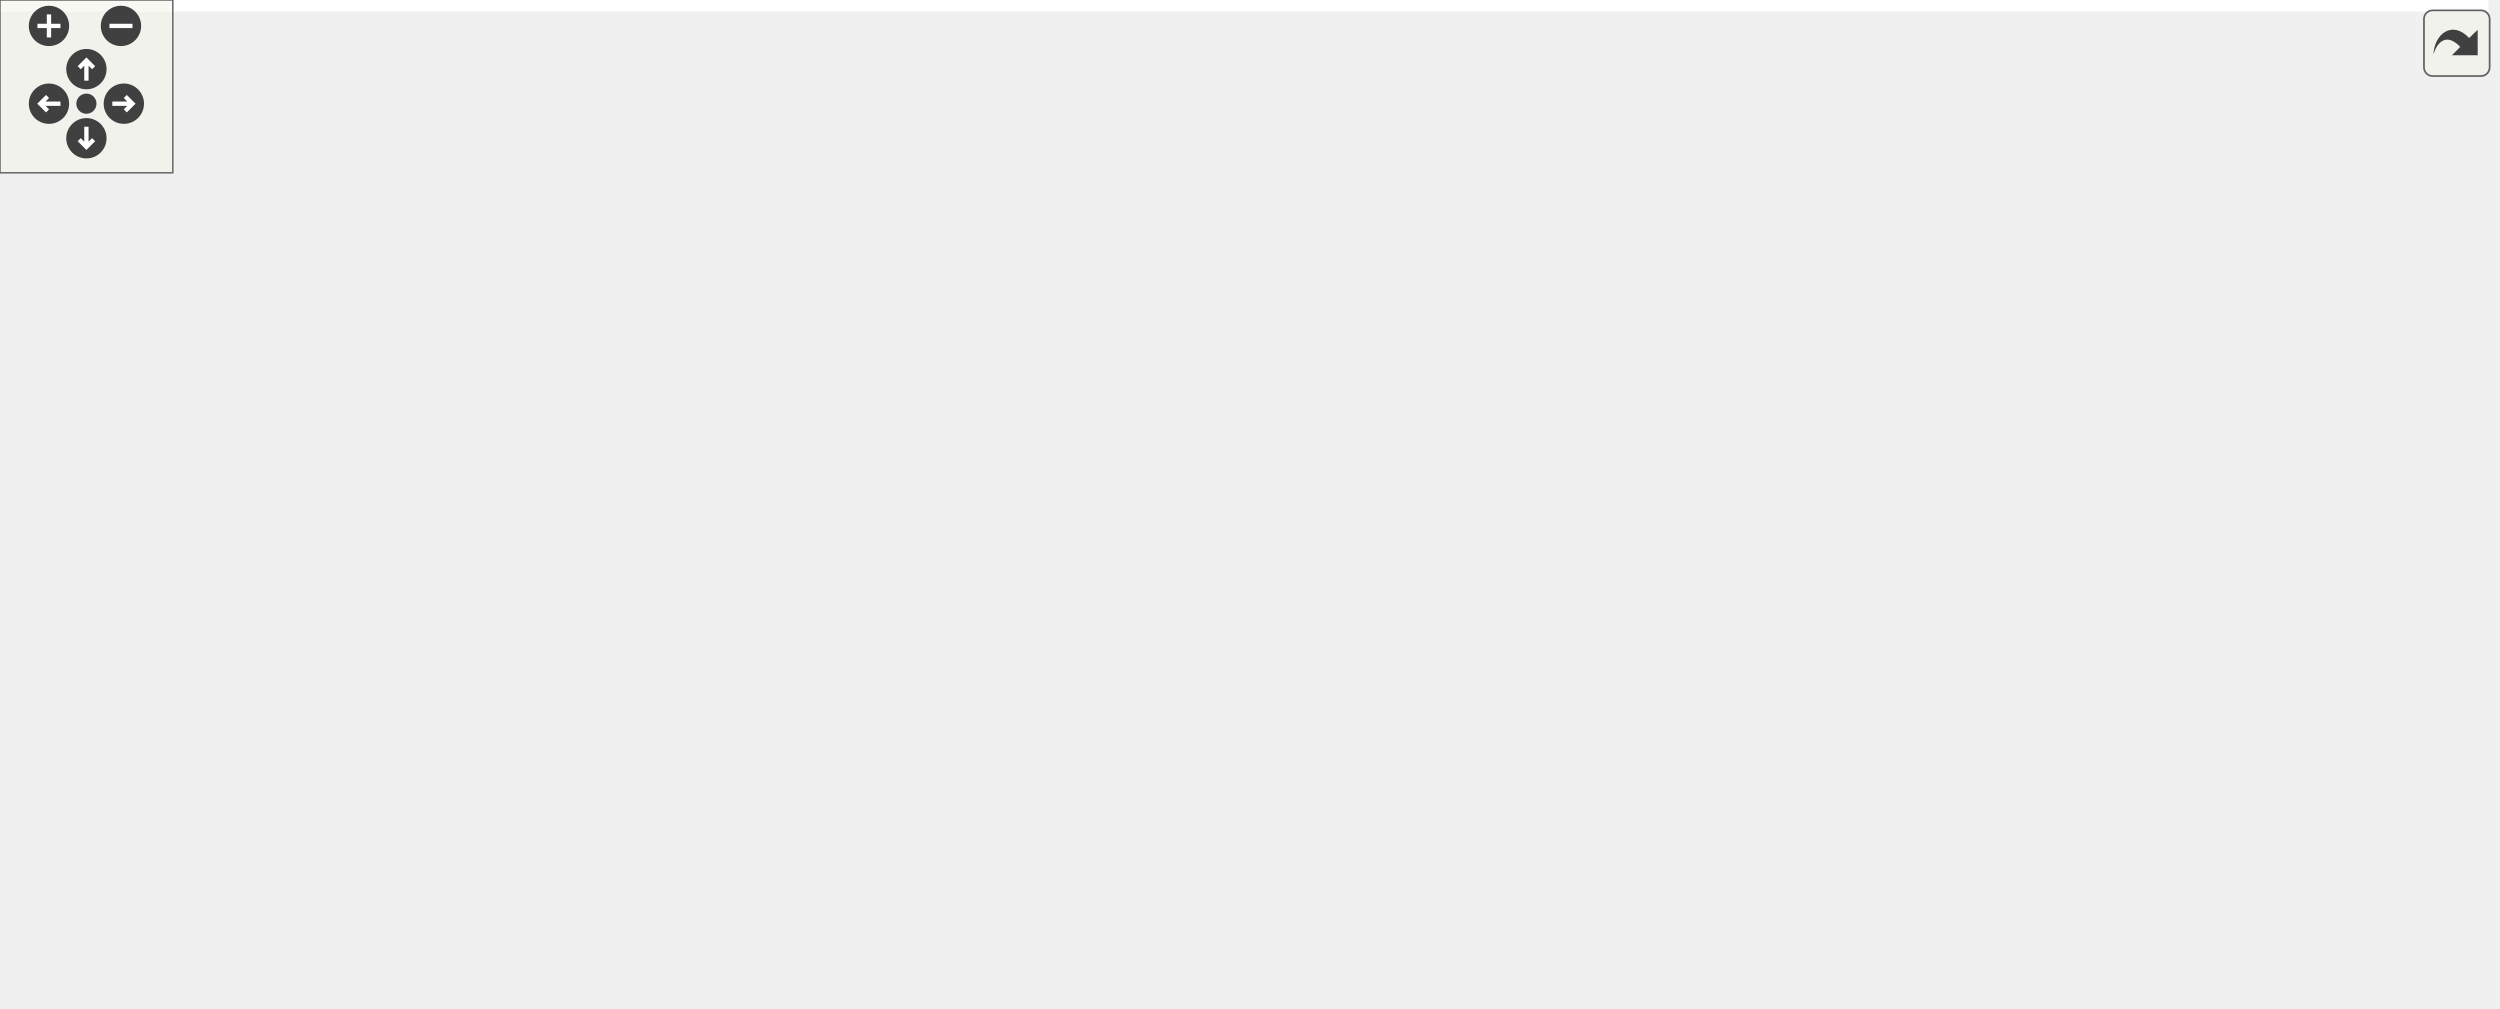
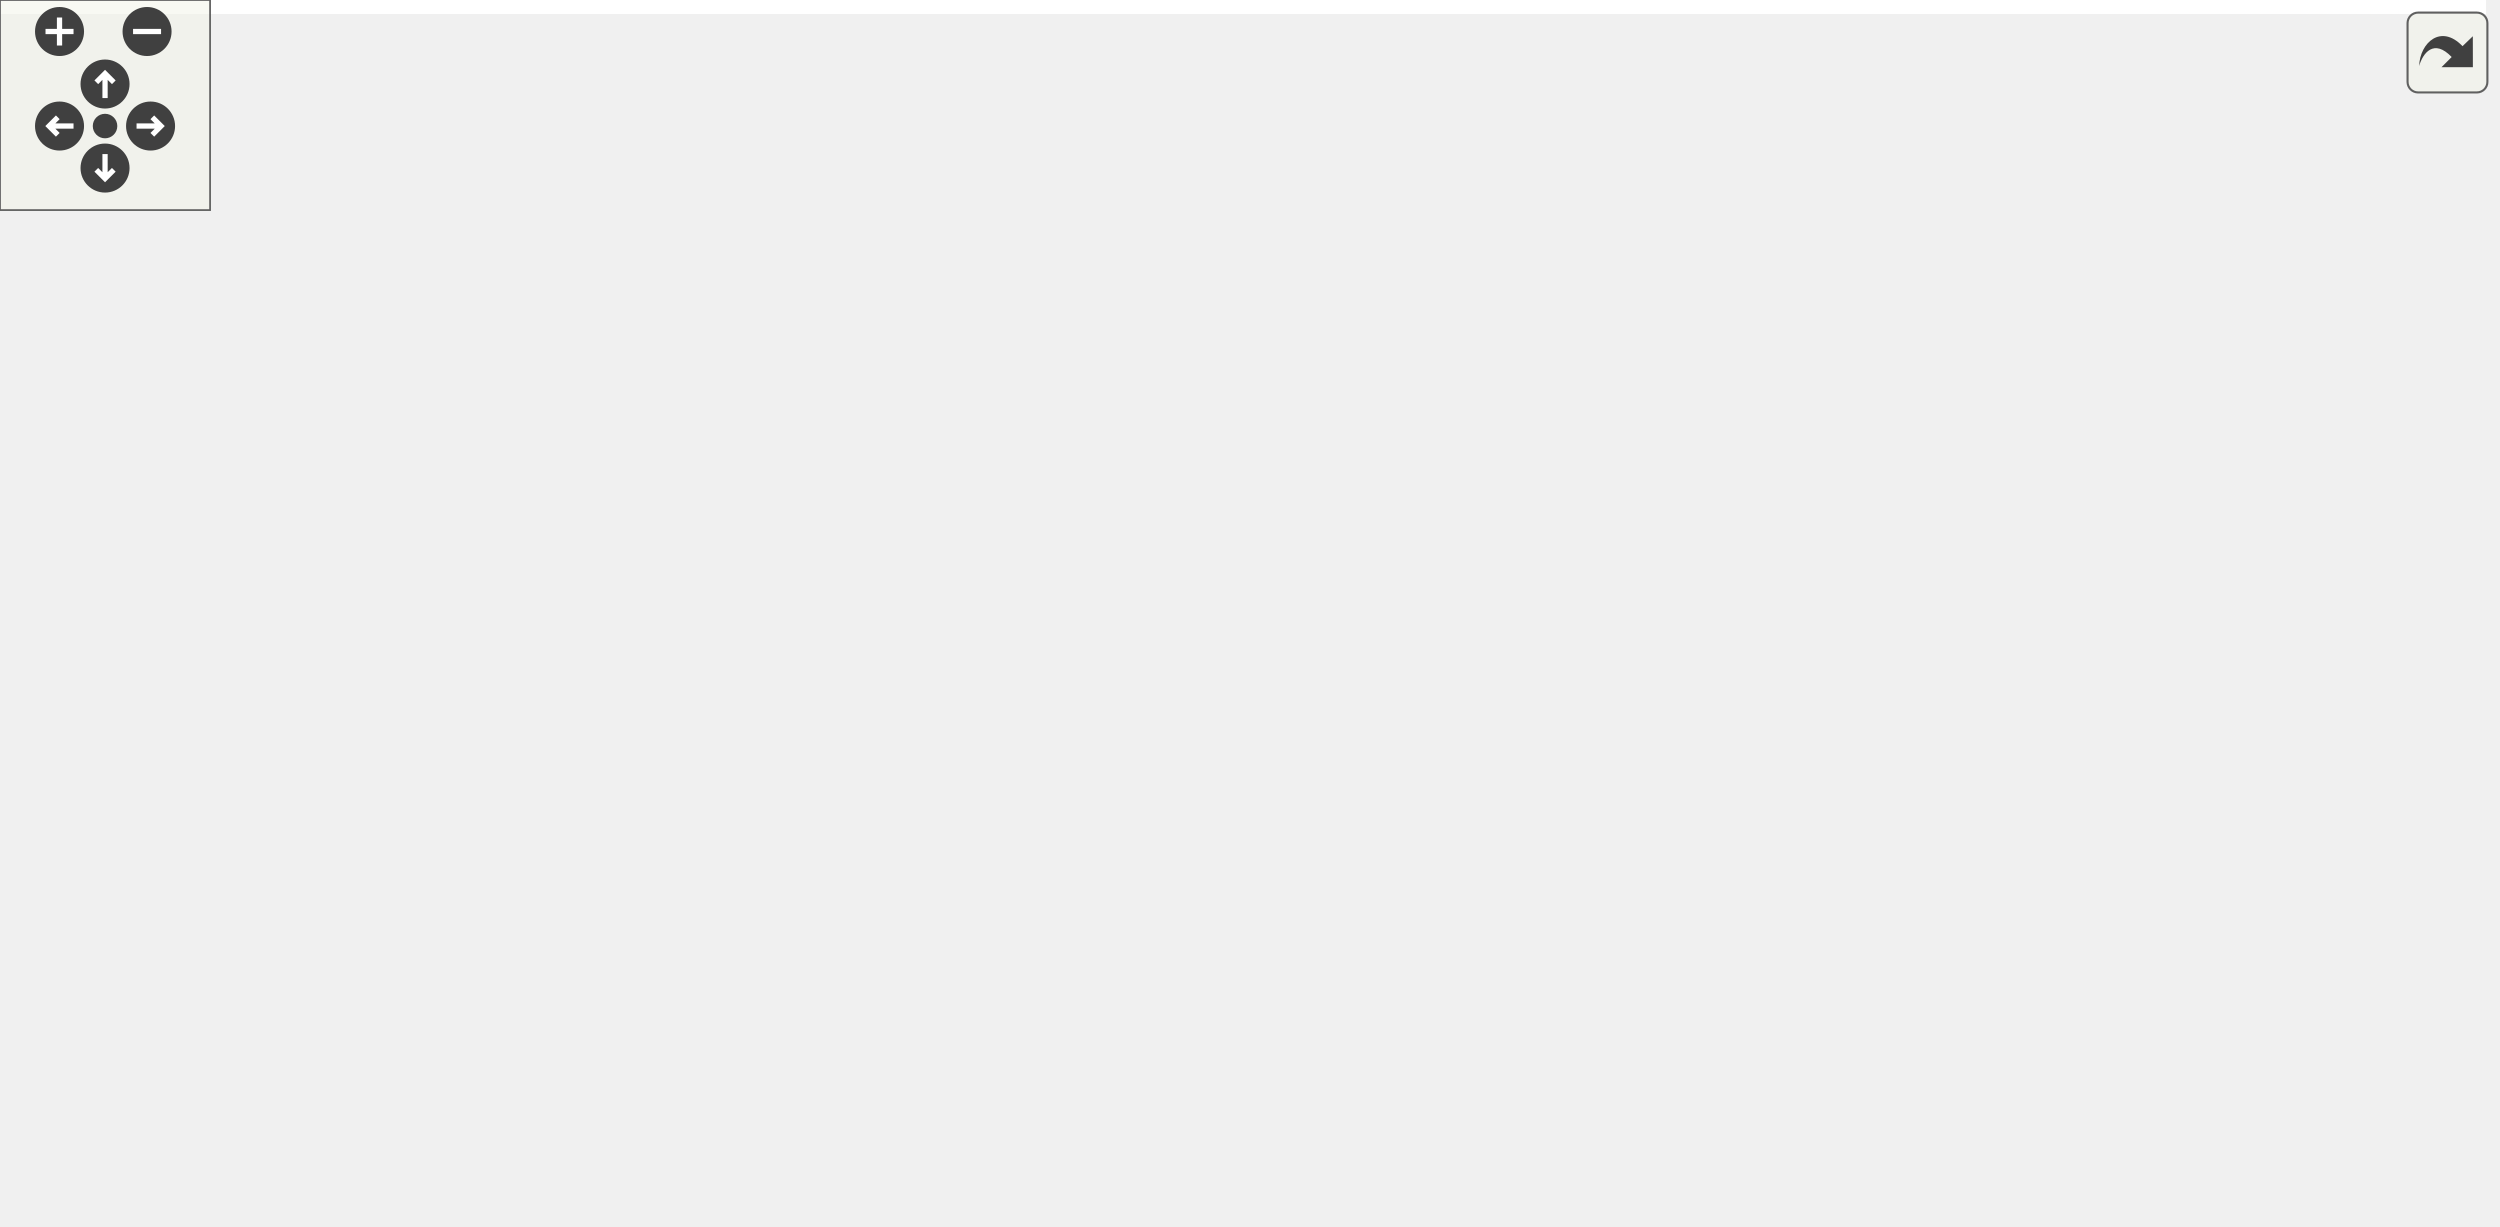
<svg xmlns="http://www.w3.org/2000/svg" xmlns:xlink="http://www.w3.org/1999/xlink" id="main" version="1.1" xml:space="preserve">
  <style type="text/css">
.edge:hover path { stroke: red; }
.edge:hover polygon { stroke: red; fill: red; }
</style>
  <defs>
    <circle id="rim" cx="0" cy="0" r="7" />
    <circle id="rim2" cx="0" cy="0" r="3.5" />
    <g id="zoomPlus">
      <use xlink:href="#rim" fill="#404040">
        <set attributeName="fill" to="#808080" begin="zoomplus.mouseover" end="zoomplus.mouseout" />
      </use>
      <path d="M-4,0h8M0,-4v8" fill="none" stroke="white" stroke-width="1.5" pointer-events="none" />
    </g>
    <g id="zoomMin">
      <use xlink:href="#rim" fill="#404040">
        <set attributeName="fill" to="#808080" begin="zoomminus.mouseover" end="zoomminus.mouseout" />
      </use>
      <path d="M-4,0h8" fill="none" stroke="white" stroke-width="1.5" pointer-events="none" />
    </g>
    <g id="dirArrow">
      <path fill="none" stroke="white" stroke-width="1.5" d="M0,-3.0v7 M-2.5,-0.5L0,-3.0L2.5,-0.5" />
    </g>
    <g id="resetDef">
      <use xlink:href="#rim2" fill="#404040">
        <set attributeName="fill" to="#808080" begin="reset.mouseover" end="reset.mouseout" />
      </use>
    </g>
  </defs>
  <svg id="graph" class="graph">
    <g id="viewport">
-       <polygon fill="white" stroke="none" points="-4,4 -4,-290 864,-290 864,4 -4,4" />
+       <polygon fill="white" stroke="none" points="-4,4 -4,-290 710,-290 710,4 -4,4" />
      <g id="node1" class="node">
        <polygon fill="#bfbfbf" stroke="black" points="0.5,-133.5 0.5,-152.5 135.5,-152.5 135.5,-133.5 0.5,-133.5" />
        <text text-anchor="middle" x="68" y="-140.5" font-family="Helvetica,sans-Serif" font-size="10.00">GraphicsItem::handleEvent</text>
      </g>
      <g id="node2" class="node">
        <g id="a_node2">
          <a xlink:href="class_event.html#af0c720ee042e454bc655288e00ed1e49" target="_top" xlink:title="Event::type">
            <polygon fill="white" stroke="black" points="214.5,-266.5 214.5,-285.5 281.5,-285.5 281.5,-266.5 214.5,-266.5" />
            <text text-anchor="middle" x="248" y="-273.5" font-family="Helvetica,sans-Serif" font-size="10.00">Event::type</text>
          </a>
        </g>
      </g>
      <g id="edge1" class="edge">
        <path fill="none" stroke="midnightblue" d="M74.86,-152.695C88.769,-174.837 126.073,-229.34 172,-257 181.779,-262.889 193.33,-266.962 204.4,-269.776" />
        <polygon fill="midnightblue" stroke="midnightblue" points="203.841,-273.238 214.366,-272.022 205.38,-266.409 203.841,-273.238" />
      </g>
      <g id="node3" class="node">
        <g id="a_node3">
          <a xlink:href="class_mouse_event.html#a0e718c62022dc4296078294b5c6eb3e2" target="_top" xlink:title="MouseEvent::button">
            <polygon fill="white" stroke="black" points="196,-228.5 196,-247.5 300,-247.5 300,-228.5 196,-228.5" />
            <text text-anchor="middle" x="248" y="-235.5" font-family="Helvetica,sans-Serif" font-size="10.00">MouseEvent::button</text>
          </a>
        </g>
      </g>
      <g id="edge2" class="edge">
        <path fill="none" stroke="midnightblue" d="M79.227,-152.714C96.791,-168.867 134.435,-201.228 172,-219 177.009,-221.37 182.35,-223.469 187.788,-225.323" />
        <polygon fill="midnightblue" stroke="midnightblue" points="187.039,-228.756 197.627,-228.403 189.129,-222.076 187.039,-228.756" />
      </g>
      <g id="node4" class="node">
        <g id="a_node4">
          <a xlink:href="class_mouse_event.html#a0750646f0011ff65b384f108594208a3" target="_top" xlink:title="MouseEvent::state">
            <polygon fill="white" stroke="black" points="198.5,-190.5 198.5,-209.5 297.5,-209.5 297.5,-190.5 198.5,-190.5" />
            <text text-anchor="middle" x="248" y="-197.5" font-family="Helvetica,sans-Serif" font-size="10.00">MouseEvent::state</text>
          </a>
        </g>
      </g>
      <g id="edge3" class="edge">
        <path fill="none" stroke="midnightblue" d="M92.895,-152.631C113.615,-160.785 144.511,-172.473 172,-181 179.753,-183.405 188.024,-185.733 196.138,-187.887" />
        <polygon fill="midnightblue" stroke="midnightblue" points="195.353,-191.299 205.911,-190.421 197.109,-184.523 195.353,-191.299" />
      </g>
      <g id="node5" class="node">
        <g id="a_node5">
          <a xlink:href="class_graphics_item.html#a853ecc7b1940b8bce18600a3f3d6cda7" target="_top" xlink:title="GraphicsItem::isOver">
            <polygon fill="white" stroke="black" points="193,-152.5 193,-171.5 303,-171.5 303,-152.5 193,-152.5" />
            <text text-anchor="middle" x="248" y="-159.5" font-family="Helvetica,sans-Serif" font-size="10.00">GraphicsItem::isOver</text>
          </a>
        </g>
      </g>
      <g id="edge4" class="edge">
        <path fill="none" stroke="midnightblue" d="M135.534,-150.102C150.858,-151.738 167.133,-153.475 182.375,-155.102" />
        <polygon fill="midnightblue" stroke="midnightblue" points="182.422,-158.627 192.737,-156.208 183.165,-151.666 182.422,-158.627" />
      </g>
-       <g id="node10" class="node">
-         <g id="a_node10">
+       <g id="node9" class="node">
+         <g id="a_node9">
          <a xlink:href="class_mouse_event.html#a99ec3c735c6e61b96d539c5638b23608" target="_top" xlink:title="MouseEvent::position">
            <polygon fill="white" stroke="black" points="192.5,-114.5 192.5,-133.5 303.5,-133.5 303.5,-114.5 192.5,-114.5" />
            <text text-anchor="middle" x="248" y="-121.5" font-family="Helvetica,sans-Serif" font-size="10.00">MouseEvent::position</text>
          </a>
        </g>
      </g>
-       <g id="edge9" class="edge">
+       <g id="edge8" class="edge">
        <path fill="none" stroke="midnightblue" d="M135.534,-135.898C150.778,-134.271 166.963,-132.543 182.135,-130.924" />
        <polygon fill="midnightblue" stroke="midnightblue" points="182.882,-134.364 192.454,-129.822 182.139,-127.404 182.882,-134.364" />
      </g>
-       <g id="node11" class="node">
-         <g id="a_node11">
+       <g id="node10" class="node">
+         <g id="a_node10">
          <a xlink:href="class_graphics_item.html#a5877c4c5815eacb9876c7b99b119aef7" target="_top" xlink:title="GraphicsItem::setFocusItem">
            <polygon fill="white" stroke="black" points="177.5,-76.5 177.5,-95.5 318.5,-95.5 318.5,-76.5 177.5,-76.5" />
            <text text-anchor="middle" x="248" y="-83.5" font-family="Helvetica,sans-Serif" font-size="10.00">GraphicsItem::setFocusItem</text>
          </a>
        </g>
      </g>
-       <g id="edge10" class="edge">
+       <g id="edge9" class="edge">
        <path fill="none" stroke="midnightblue" d="M92.895,-133.369C113.615,-125.215 144.511,-113.527 172,-105 179.753,-102.595 188.024,-100.267 196.138,-98.113" />
        <polygon fill="midnightblue" stroke="midnightblue" points="197.109,-101.477 205.911,-95.579 195.353,-94.701 197.109,-101.477" />
      </g>
-       <g id="node12" class="node">
-         <g id="a_node12">
+       <g id="node11" class="node">
+         <g id="a_node11">
          <a xlink:href="class_graphics_item.html#ae17633bdf56258e2209ae335d0d1c3fa" target="_top" xlink:title="GraphicsItem::focusItem">
            <polygon fill="white" stroke="black" points="185.5,-38.5 185.5,-57.5 310.5,-57.5 310.5,-38.5 185.5,-38.5" />
            <text text-anchor="middle" x="248" y="-45.5" font-family="Helvetica,sans-Serif" font-size="10.00">GraphicsItem::focusItem</text>
          </a>
        </g>
      </g>
-       <g id="edge11" class="edge">
+       <g id="edge10" class="edge">
        <path fill="none" stroke="midnightblue" d="M79.227,-133.286C96.791,-117.133 134.435,-84.772 172,-67 177.009,-64.63 182.35,-62.531 187.788,-60.677" />
        <polygon fill="midnightblue" stroke="midnightblue" points="189.129,-63.924 197.627,-57.597 187.039,-57.244 189.129,-63.924" />
      </g>
-       <g id="node13" class="node">
-         <g id="a_node13">
+       <g id="node12" class="node">
+         <g id="a_node12">
          <a xlink:href="class_graphics_item.html#ad6009d75c16ccc9559a4b2ffad69045c" target="_top" xlink:title="GraphicsItem::meHandleEvent">
            <polygon fill="white" stroke="black" points="172.5,-0.5 172.5,-19.5 323.5,-19.5 323.5,-0.5 172.5,-0.5" />
            <text text-anchor="middle" x="248" y="-7.5" font-family="Helvetica,sans-Serif" font-size="10.00">GraphicsItem::meHandleEvent</text>
          </a>
        </g>
      </g>
-       <g id="edge12" class="edge">
+       <g id="edge11" class="edge">
        <path fill="none" stroke="midnightblue" d="M74.86,-133.305C88.769,-111.163 126.073,-56.66 172,-29 175.625,-26.817 179.493,-24.884 183.49,-23.172" />
        <polygon fill="midnightblue" stroke="midnightblue" points="184.887,-26.385 192.995,-19.564 182.404,-19.84 184.887,-26.385" />
      </g>
      <g id="node6" class="node">
        <g id="a_node6">
          <a xlink:href="class_graphics_item.html#a6616ded9057686f175bdbaa4c62218dc" target="_top" xlink:title="GraphicsItem::meIsOver">
            <polygon fill="white" stroke="black" points="360,-152.5 360,-171.5 484,-171.5 484,-152.5 360,-152.5" />
            <text text-anchor="middle" x="422" y="-159.5" font-family="Helvetica,sans-Serif" font-size="10.00">GraphicsItem::meIsOver</text>
          </a>
        </g>
      </g>
      <g id="edge5" class="edge">
        <path fill="none" stroke="midnightblue" d="M303.422,-162C318.116,-162 334.237,-162 349.705,-162" />
        <polygon fill="midnightblue" stroke="midnightblue" points="349.754,-165.5 359.754,-162 349.754,-158.5 349.754,-165.5" />
      </g>
      <g id="node7" class="node">
        <g id="a_node7">
-           <a xlink:href="class_graphics_item.html#acddeaf58963ddb0de93b7c1b27512af7" target="_top" xlink:title="GraphicsItem::absolute">
-             <polygon fill="white" stroke="black" points="520,-152.5 520,-171.5 638,-171.5 638,-152.5 520,-152.5" />
-             <text text-anchor="middle" x="579" y="-159.5" font-family="Helvetica,sans-Serif" font-size="10.00">GraphicsItem::absolute</text>
+           <a xlink:href="class_point.html#a04ce786cebfd535bc380833a71405930" target="_top" xlink:title="Point::absolute">
+             <polygon fill="white" stroke="black" points="520,-152.5 520,-171.5 602,-171.5 602,-152.5 520,-152.5" />
+             <text text-anchor="middle" x="561" y="-159.5" font-family="Helvetica,sans-Serif" font-size="10.00">Point::absolute</text>
          </a>
        </g>
      </g>
      <g id="edge6" class="edge">
-         <path fill="none" stroke="midnightblue" d="M484.26,-162C492.622,-162 501.248,-162 509.725,-162" />
-         <polygon fill="midnightblue" stroke="midnightblue" points="509.963,-165.5 519.963,-162 509.963,-158.5 509.963,-165.5" />
+         <path fill="none" stroke="midnightblue" d="M484.287,-162C492.803,-162 501.469,-162 509.752,-162" />
+         <polygon fill="midnightblue" stroke="midnightblue" points="509.997,-165.5 519.997,-162 509.997,-158.5 509.997,-165.5" />
      </g>
      <g id="node8" class="node">
        <g id="a_node8">
-           <a xlink:href="class_point.html#a04ce786cebfd535bc380833a71405930" target="_top" xlink:title="Point::absolute">
-             <polygon fill="white" stroke="black" points="674,-152.5 674,-171.5 756,-171.5 756,-152.5 674,-152.5" />
-             <text text-anchor="middle" x="715" y="-159.5" font-family="Helvetica,sans-Serif" font-size="10.00">Point::absolute</text>
+           <a xlink:href="class_point.html#ad92f2337b839a94ce97dcdb439b4325a" target="_top" xlink:title="Constructeur par défaut de la classe Point. ">
+             <polygon fill="white" stroke="black" points="638,-152.5 638,-171.5 706,-171.5 706,-152.5 638,-152.5" />
+             <text text-anchor="middle" x="672" y="-159.5" font-family="Helvetica,sans-Serif" font-size="10.00">Point::Point</text>
          </a>
        </g>
      </g>
      <g id="edge7" class="edge">
-         <path fill="none" stroke="midnightblue" d="M638.385,-162C646.815,-162 655.43,-162 663.685,-162" />
-         <polygon fill="midnightblue" stroke="midnightblue" points="663.906,-165.5 673.906,-162 663.906,-158.5 663.906,-165.5" />
-       </g>
-       <g id="node9" class="node">
-         <g id="a_node9">
-           <a xlink:href="class_point.html#ad92f2337b839a94ce97dcdb439b4325a" target="_top" xlink:title="Constructeur par défaut de la classe Point. ">
-             <polygon fill="white" stroke="black" points="792,-152.5 792,-171.5 860,-171.5 860,-152.5 792,-152.5" />
-             <text text-anchor="middle" x="826" y="-159.5" font-family="Helvetica,sans-Serif" font-size="10.00">Point::Point</text>
-           </a>
-         </g>
-       </g>
-       <g id="edge8" class="edge">
-         <path fill="none" stroke="midnightblue" d="M756.278,-162C764.465,-162 773.112,-162 781.408,-162" />
-         <polygon fill="midnightblue" stroke="midnightblue" points="781.667,-165.5 791.667,-162 781.667,-158.5 781.667,-165.5" />
+         <path fill="none" stroke="midnightblue" d="M602.278,-162C610.465,-162 619.112,-162 627.408,-162" />
+         <polygon fill="midnightblue" stroke="midnightblue" points="627.667,-165.5 637.667,-162 627.667,-158.5 627.667,-165.5" />
      </g>
    </g>
  </svg>
  <g id="navigator" transform="translate(0 0)" fill="#404254">
    <rect fill="#f2f5e9" fill-opacity="0.5" stroke="#606060" stroke-width=".5" x="0" y="0" width="60" height="60" />
    <use id="zoomplus" xlink:href="#zoomPlus" x="17" y="9" />
    <use id="zoomminus" xlink:href="#zoomMin" x="42" y="9" />
    <use id="reset" xlink:href="#resetDef" x="30" y="36" />
    <g id="arrowUp" xlink:href="#dirArrow" transform="translate(30 24)">
      <use xlink:href="#rim" fill="#404040">
        <set attributeName="fill" to="#808080" begin="arrowUp.mouseover" end="arrowUp.mouseout" />
      </use>
      <path fill="none" stroke="white" stroke-width="1.5" d="M0,-3.0v7 M-2.5,-0.5L0,-3.0L2.5,-0.5" />
    </g>
    <g id="arrowRight" xlink:href="#dirArrow" transform="rotate(90) translate(36 -43)">
      <use xlink:href="#rim" fill="#404040">
        <set attributeName="fill" to="#808080" begin="arrowRight.mouseover" end="arrowRight.mouseout" />
      </use>
      <path fill="none" stroke="white" stroke-width="1.5" d="M0,-3.0v7 M-2.5,-0.5L0,-3.0L2.5,-0.5" />
    </g>
    <g id="arrowDown" xlink:href="#dirArrow" transform="rotate(180) translate(-30 -48)">
      <use xlink:href="#rim" fill="#404040">
        <set attributeName="fill" to="#808080" begin="arrowDown.mouseover" end="arrowDown.mouseout" />
      </use>
      <path fill="none" stroke="white" stroke-width="1.5" d="M0,-3.0v7 M-2.5,-0.5L0,-3.0L2.5,-0.5" />
    </g>
    <g id="arrowLeft" xlink:href="#dirArrow" transform="rotate(270) translate(-36 17)">
      <use xlink:href="#rim" fill="#404040">
        <set attributeName="fill" to="#808080" begin="arrowLeft.mouseover" end="arrowLeft.mouseout" />
      </use>
      <path fill="none" stroke="white" stroke-width="1.5" d="M0,-3.0v7 M-2.5,-0.5L0,-3.0L2.5,-0.5" />
    </g>
  </g>
  <svg viewBox="0 0 15 15" width="100%" height="30px" preserveAspectRatio="xMaxYMin meet">
    <g id="arrow_out" transform="scale(0.3 0.3)">
      <a xlink:href="class_graphics_item_ad6c62fa07246bc1d7b9eae6340a246e2_cgraph_org.svg" target="_base">
        <rect id="button" ry="5" rx="5" y="6" x="6" height="38" width="38" fill="#f2f5e9" fill-opacity="0.5" stroke="#606060" stroke-width="1.0" />
        <path id="arrow" d="M 11.5,31.437 C 11.94,20.098 22.043,11.323 32.159,21.979 L 37.069,17.246 C 37.069,17.246 37.088,32 37.088,32 L 22.16,31.978 C 22.16,31.978 26.998,27.14 26.998,27.14 C 18.529,18.264 13.292,25.23 11.5,31.437 z" style="fill:#404040;" />
      </a>
    </g>
  </svg>
</svg>
